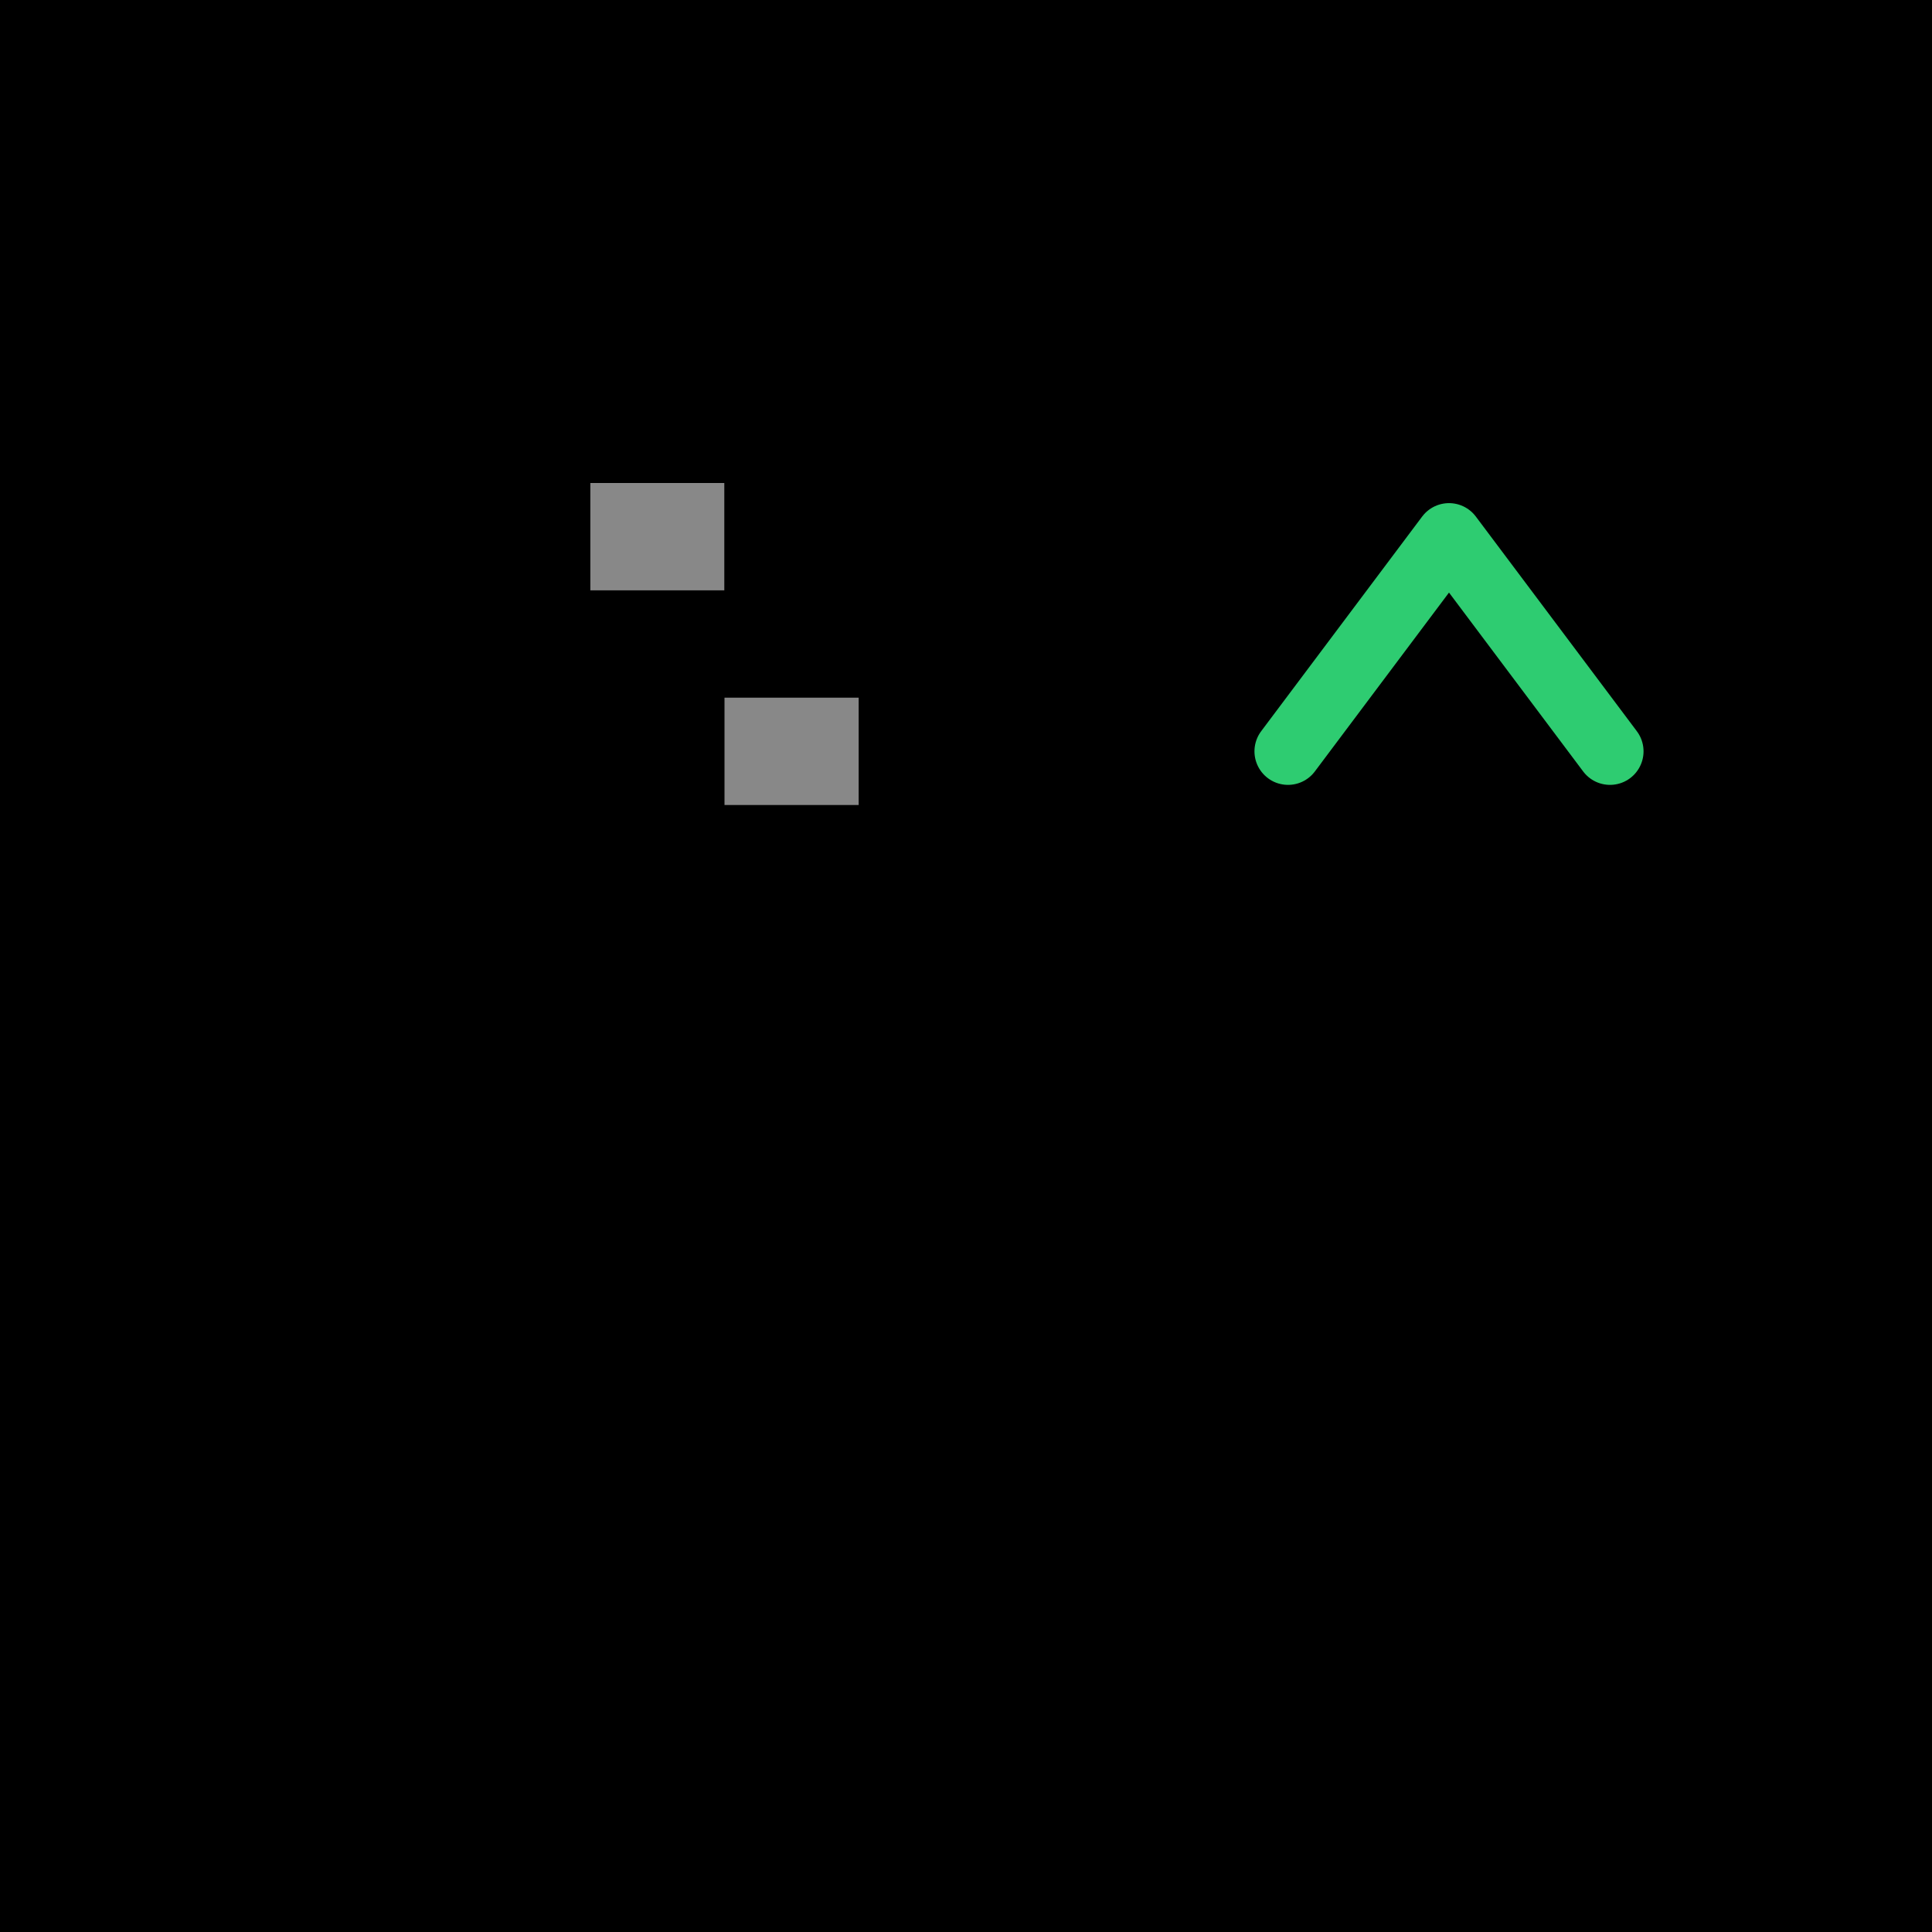
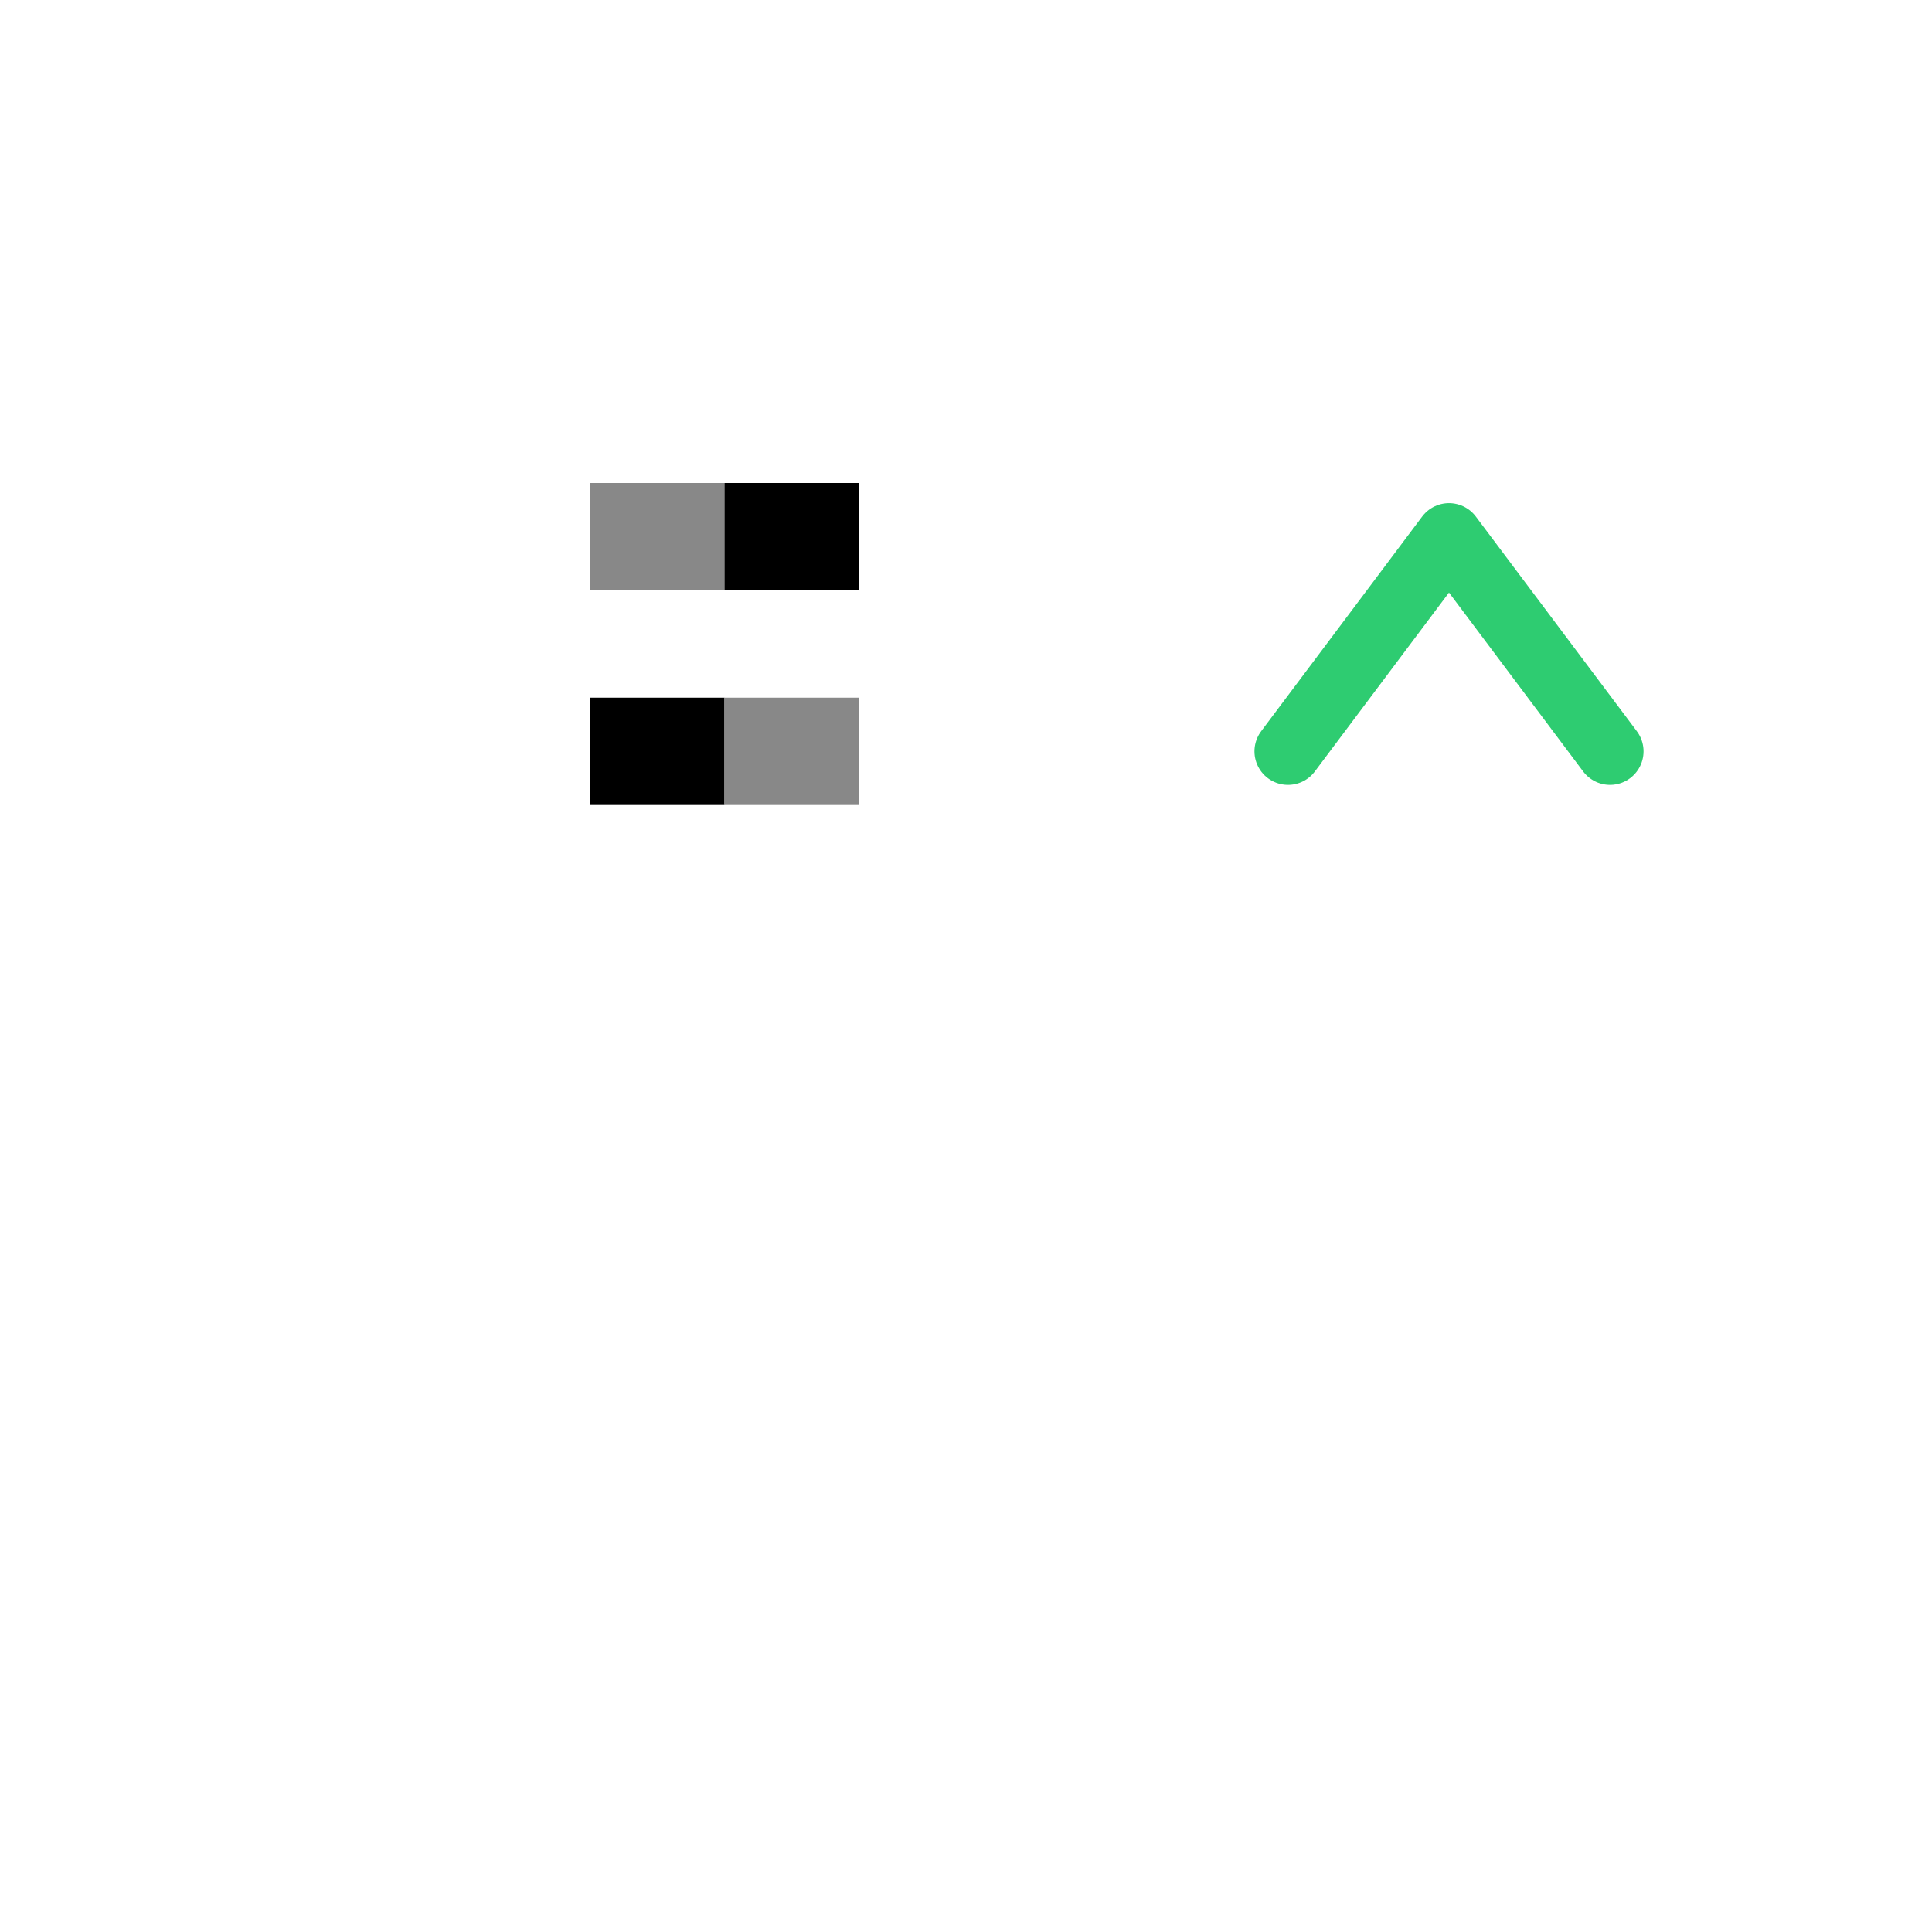
<svg xmlns="http://www.w3.org/2000/svg" viewBox="0 0 144 144">
-   <g filter="url(#activity-state)">
-     <rect x="0" y="0" width="144" height="144" fill="{{backgroundColor}}" />
-     <path d="M36 28 L72 28 L72 68 L36 68 Z" fill="none" stroke="{{graphic1Color}}" stroke-width="3" />
-     <line x1="36" y1="28" x2="36" y2="76" stroke="{{graphic1Color}}" stroke-width="4" stroke-linecap="round" />
-     <rect x="44" y="36" width="10" height="8" fill="#888888" />
-     <rect x="54" y="36" width="10" height="8" fill="{{graphic1Color}}" />
-     <rect x="44" y="52" width="10" height="8" fill="{{graphic1Color}}" />
-     <rect x="54" y="52" width="10" height="8" fill="#888888" />
-     <polyline points="96,56 108,40 120,56" fill="none" stroke="#2ecc71" stroke-width="5" stroke-linecap="round" stroke-linejoin="round" />
-     <text x="72" y="116" text-anchor="middle" dominant-baseline="central" fill="{{textColor}}" font-family="Arial, sans-serif" font-size="16">{{subLabel}}</text>
-     <text x="72" y="138" text-anchor="middle" dominant-baseline="central" fill="{{textColor}}" font-family="Arial, sans-serif" font-size="20" font-weight="bold">{{mainLabel}}</text>
-   </g>
+   <path d="M36 28 L72 28 L72 68 L36 68 Z" fill="none" stroke="{{graphic1Color}}" stroke-width="3" />
+   <line x1="36" y1="28" x2="36" y2="76" stroke="{{graphic1Color}}" stroke-width="4" stroke-linecap="round" />
+   <rect x="44" y="36" width="10" height="8" fill="#888888" />
+   <rect x="54" y="36" width="10" height="8" fill="{{graphic1Color}}" />
+   <rect x="44" y="52" width="10" height="8" fill="{{graphic1Color}}" />
+   <rect x="54" y="52" width="10" height="8" fill="#888888" />
+   <polyline points="96,56 108,40 120,56" fill="none" stroke="#2ecc71" stroke-width="5" stroke-linecap="round" stroke-linejoin="round" />
</svg>
